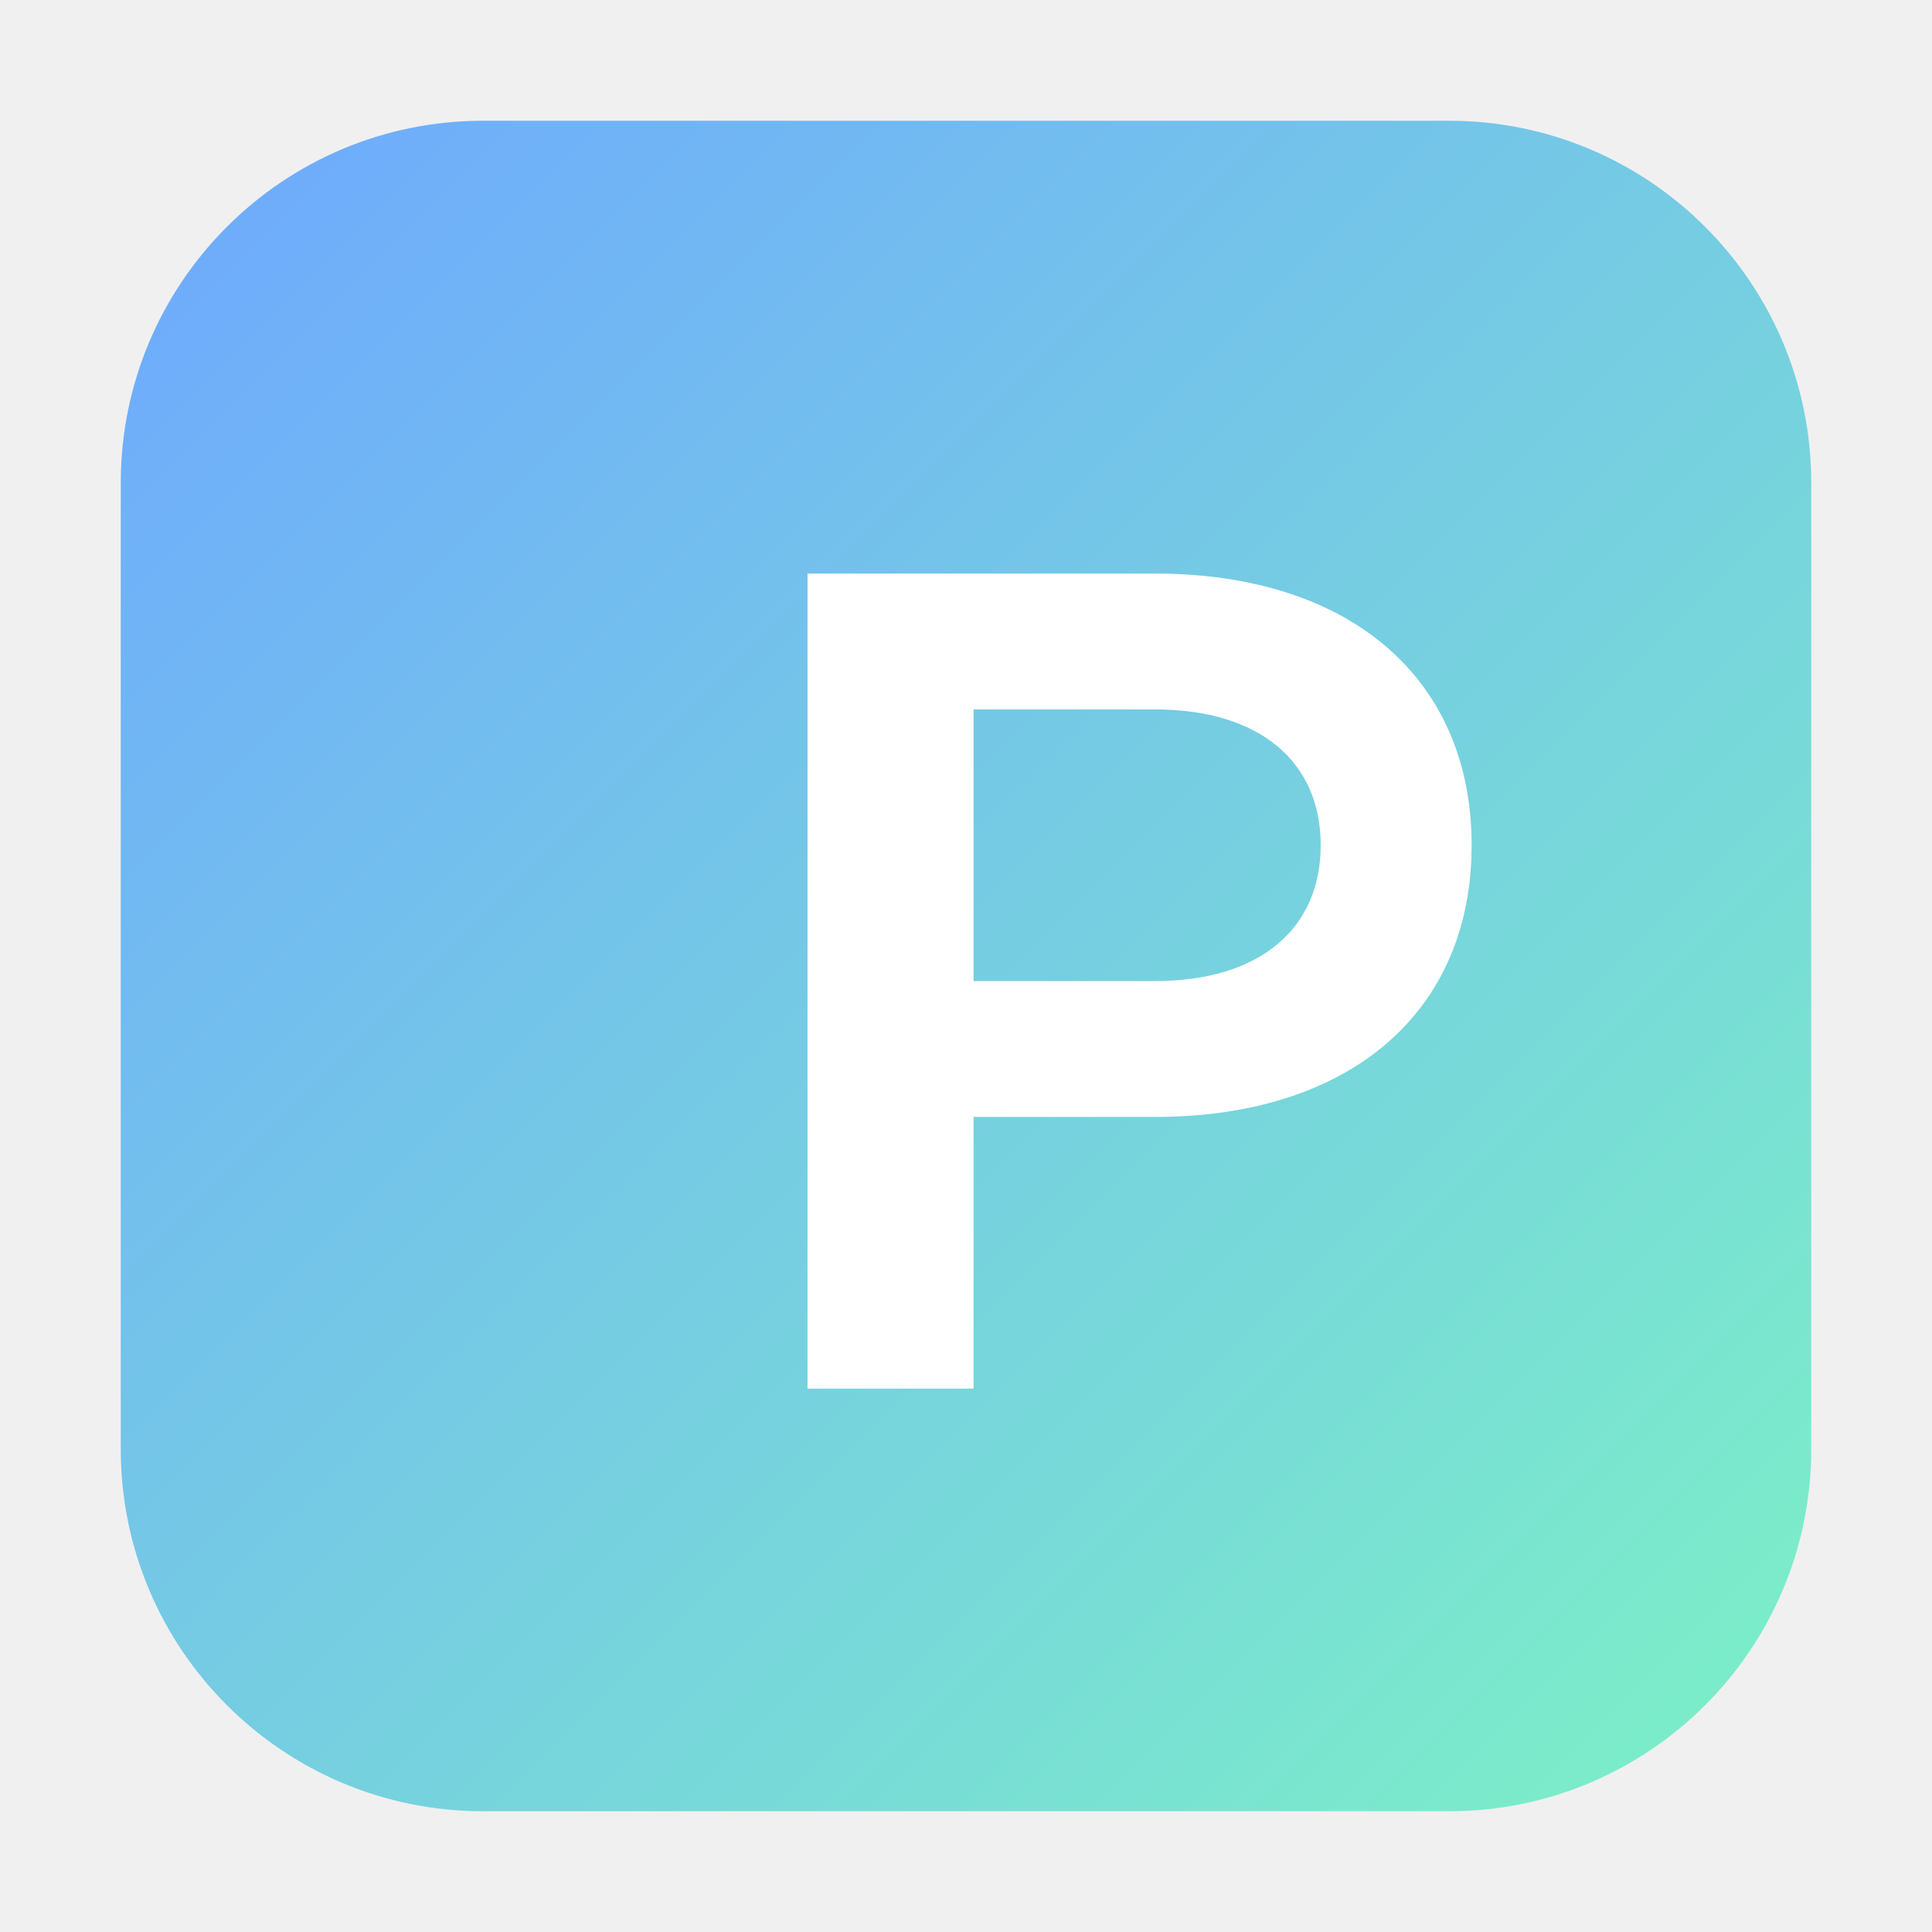
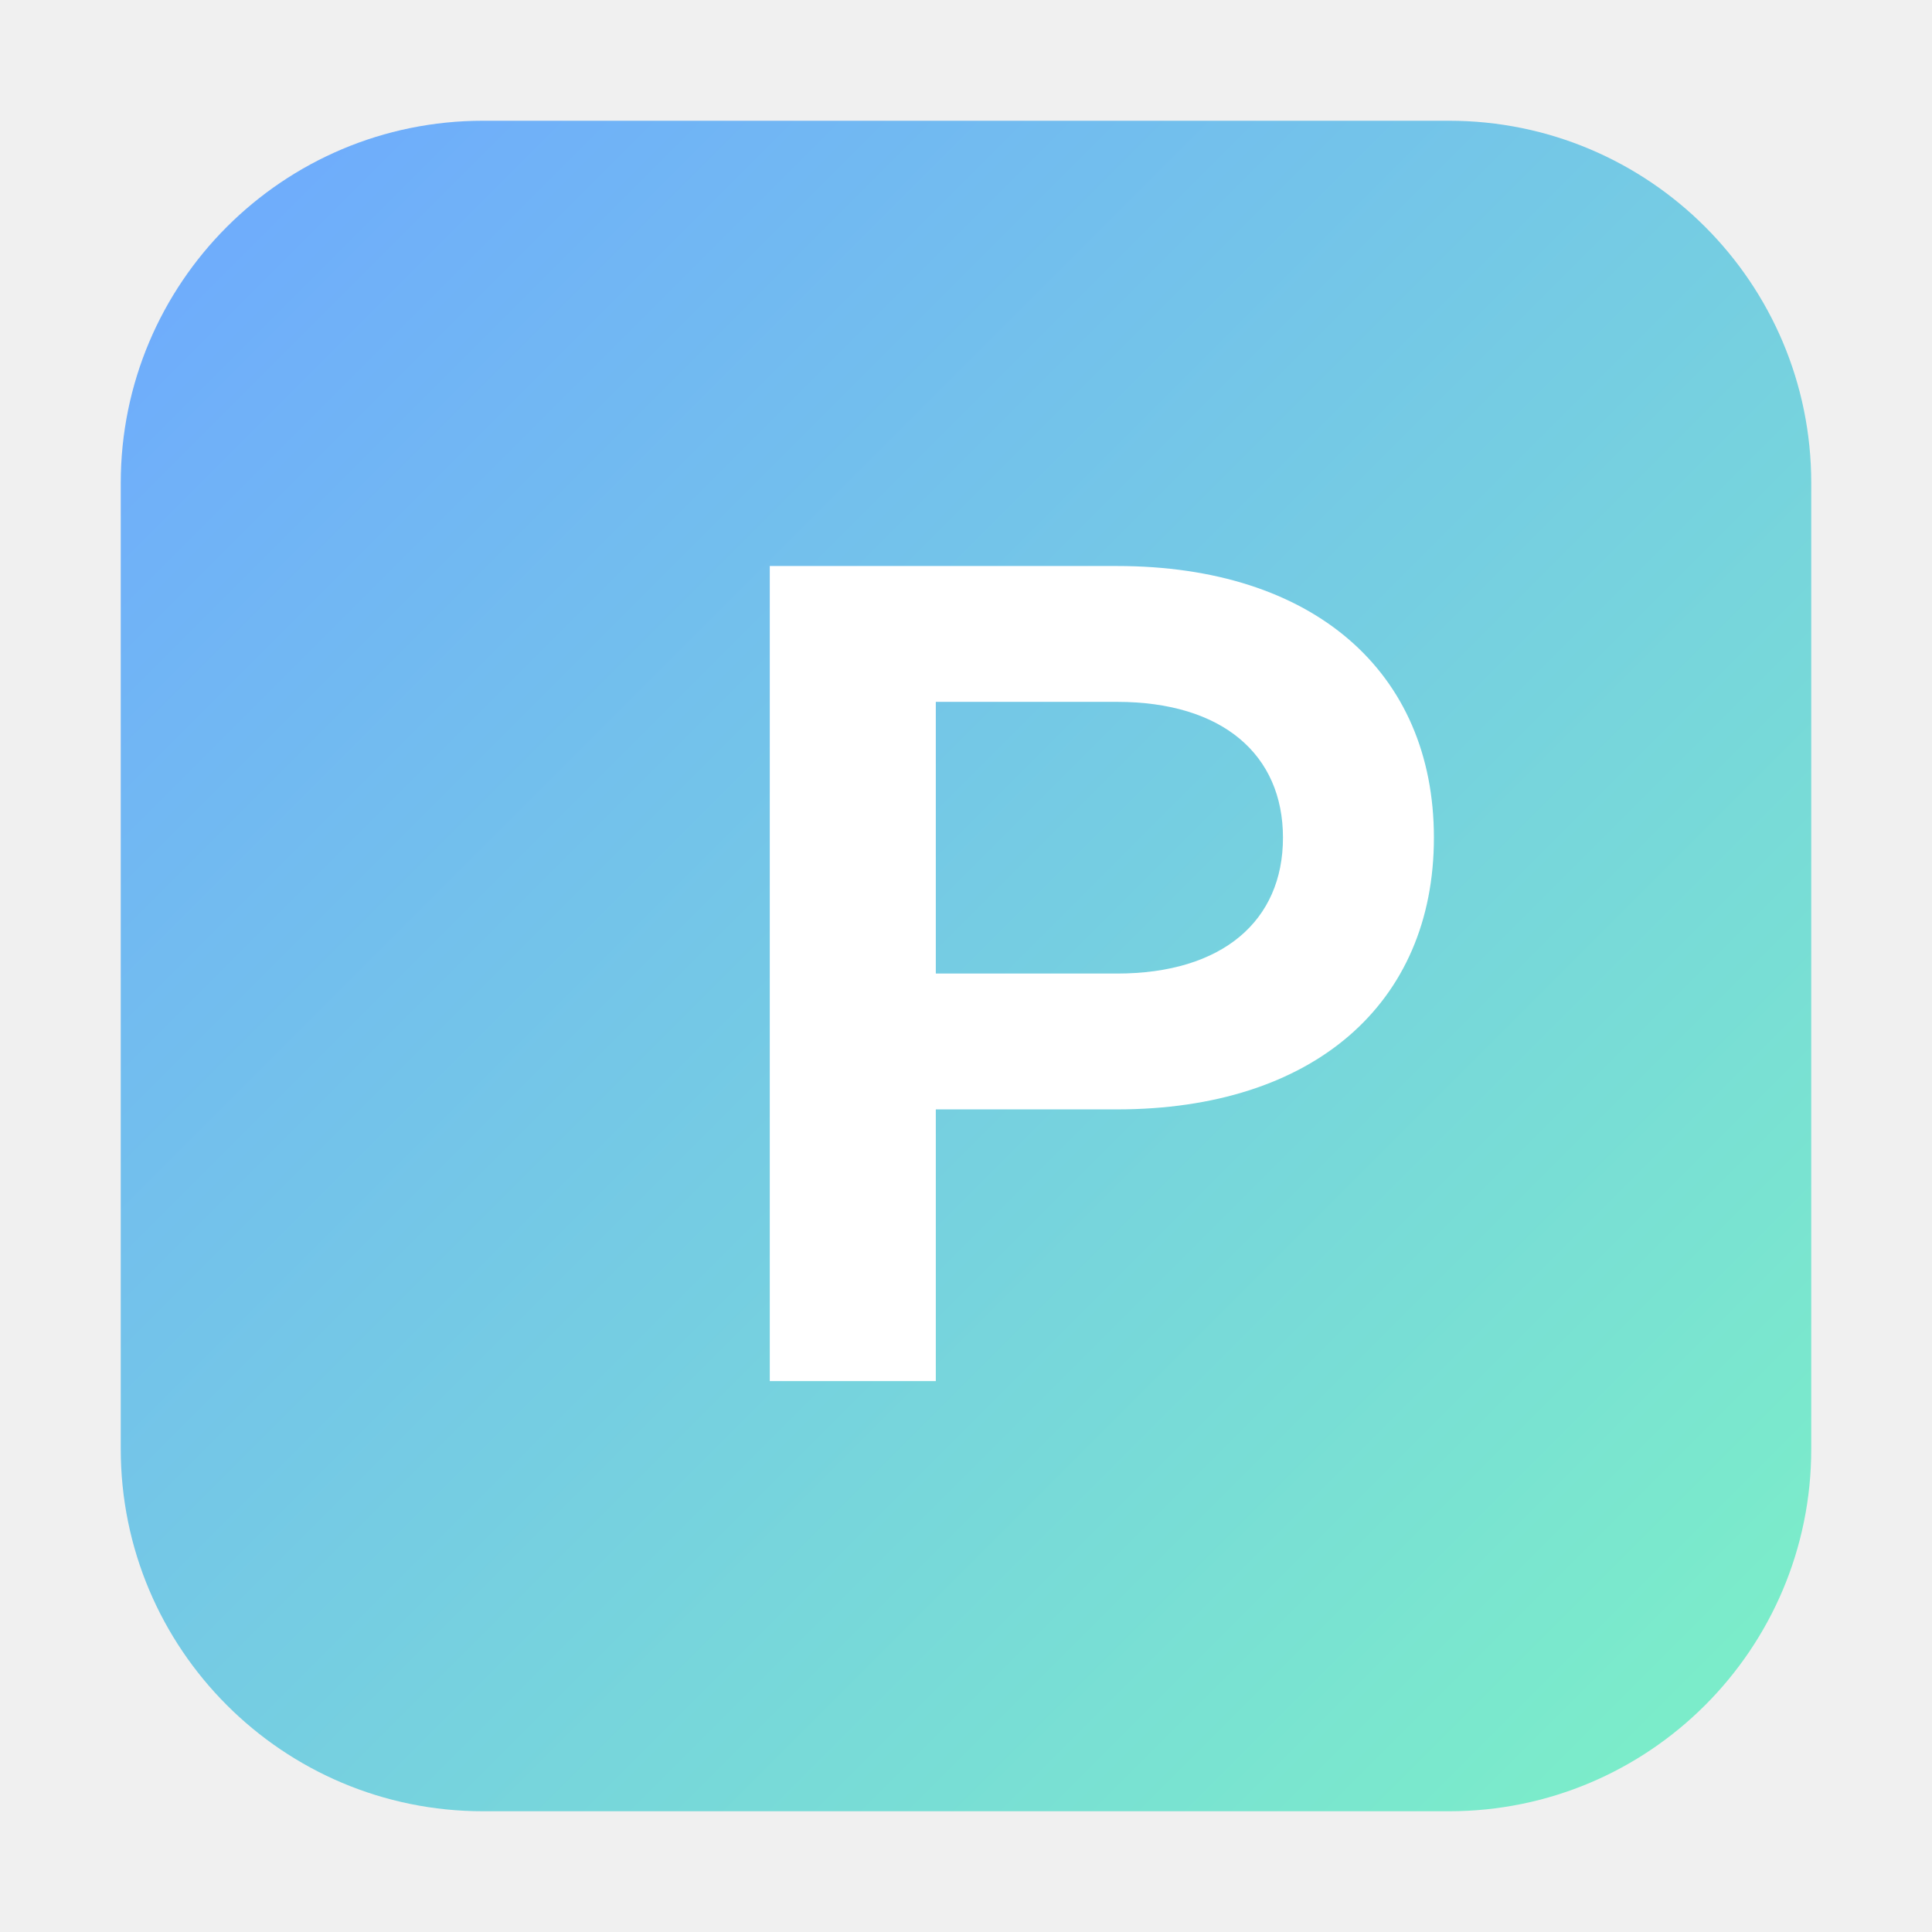
<svg xmlns="http://www.w3.org/2000/svg" width="512" height="512" viewBox="0 0 512 512" fill="none" role="img" aria-label="Proofy logomark">
  <defs>
    <linearGradient id="proofyGradient" x1="0%" y1="0%" x2="100%" y2="100%">
      <stop offset="0%" stop-color="#6EA8FF" />
      <stop offset="100%" stop-color="#7CF1C6" />
    </linearGradient>
  </defs>
  <rect x="32" y="32" width="448" height="448" rx="96" fill="url(#proofyGradient)" />
-   <g transform="translate(-18, 4)">
+   <g transform="translate(-28, 2)">
    <path d="M232 148h92c52 0 84 28 84 72s-32 72-84 72h-48v72h-44V148zm92 108c28 0 44-14 44-36s-16-36-44-36h-48v72h48z" fill="#FFFFFF" />
  </g>
</svg>
